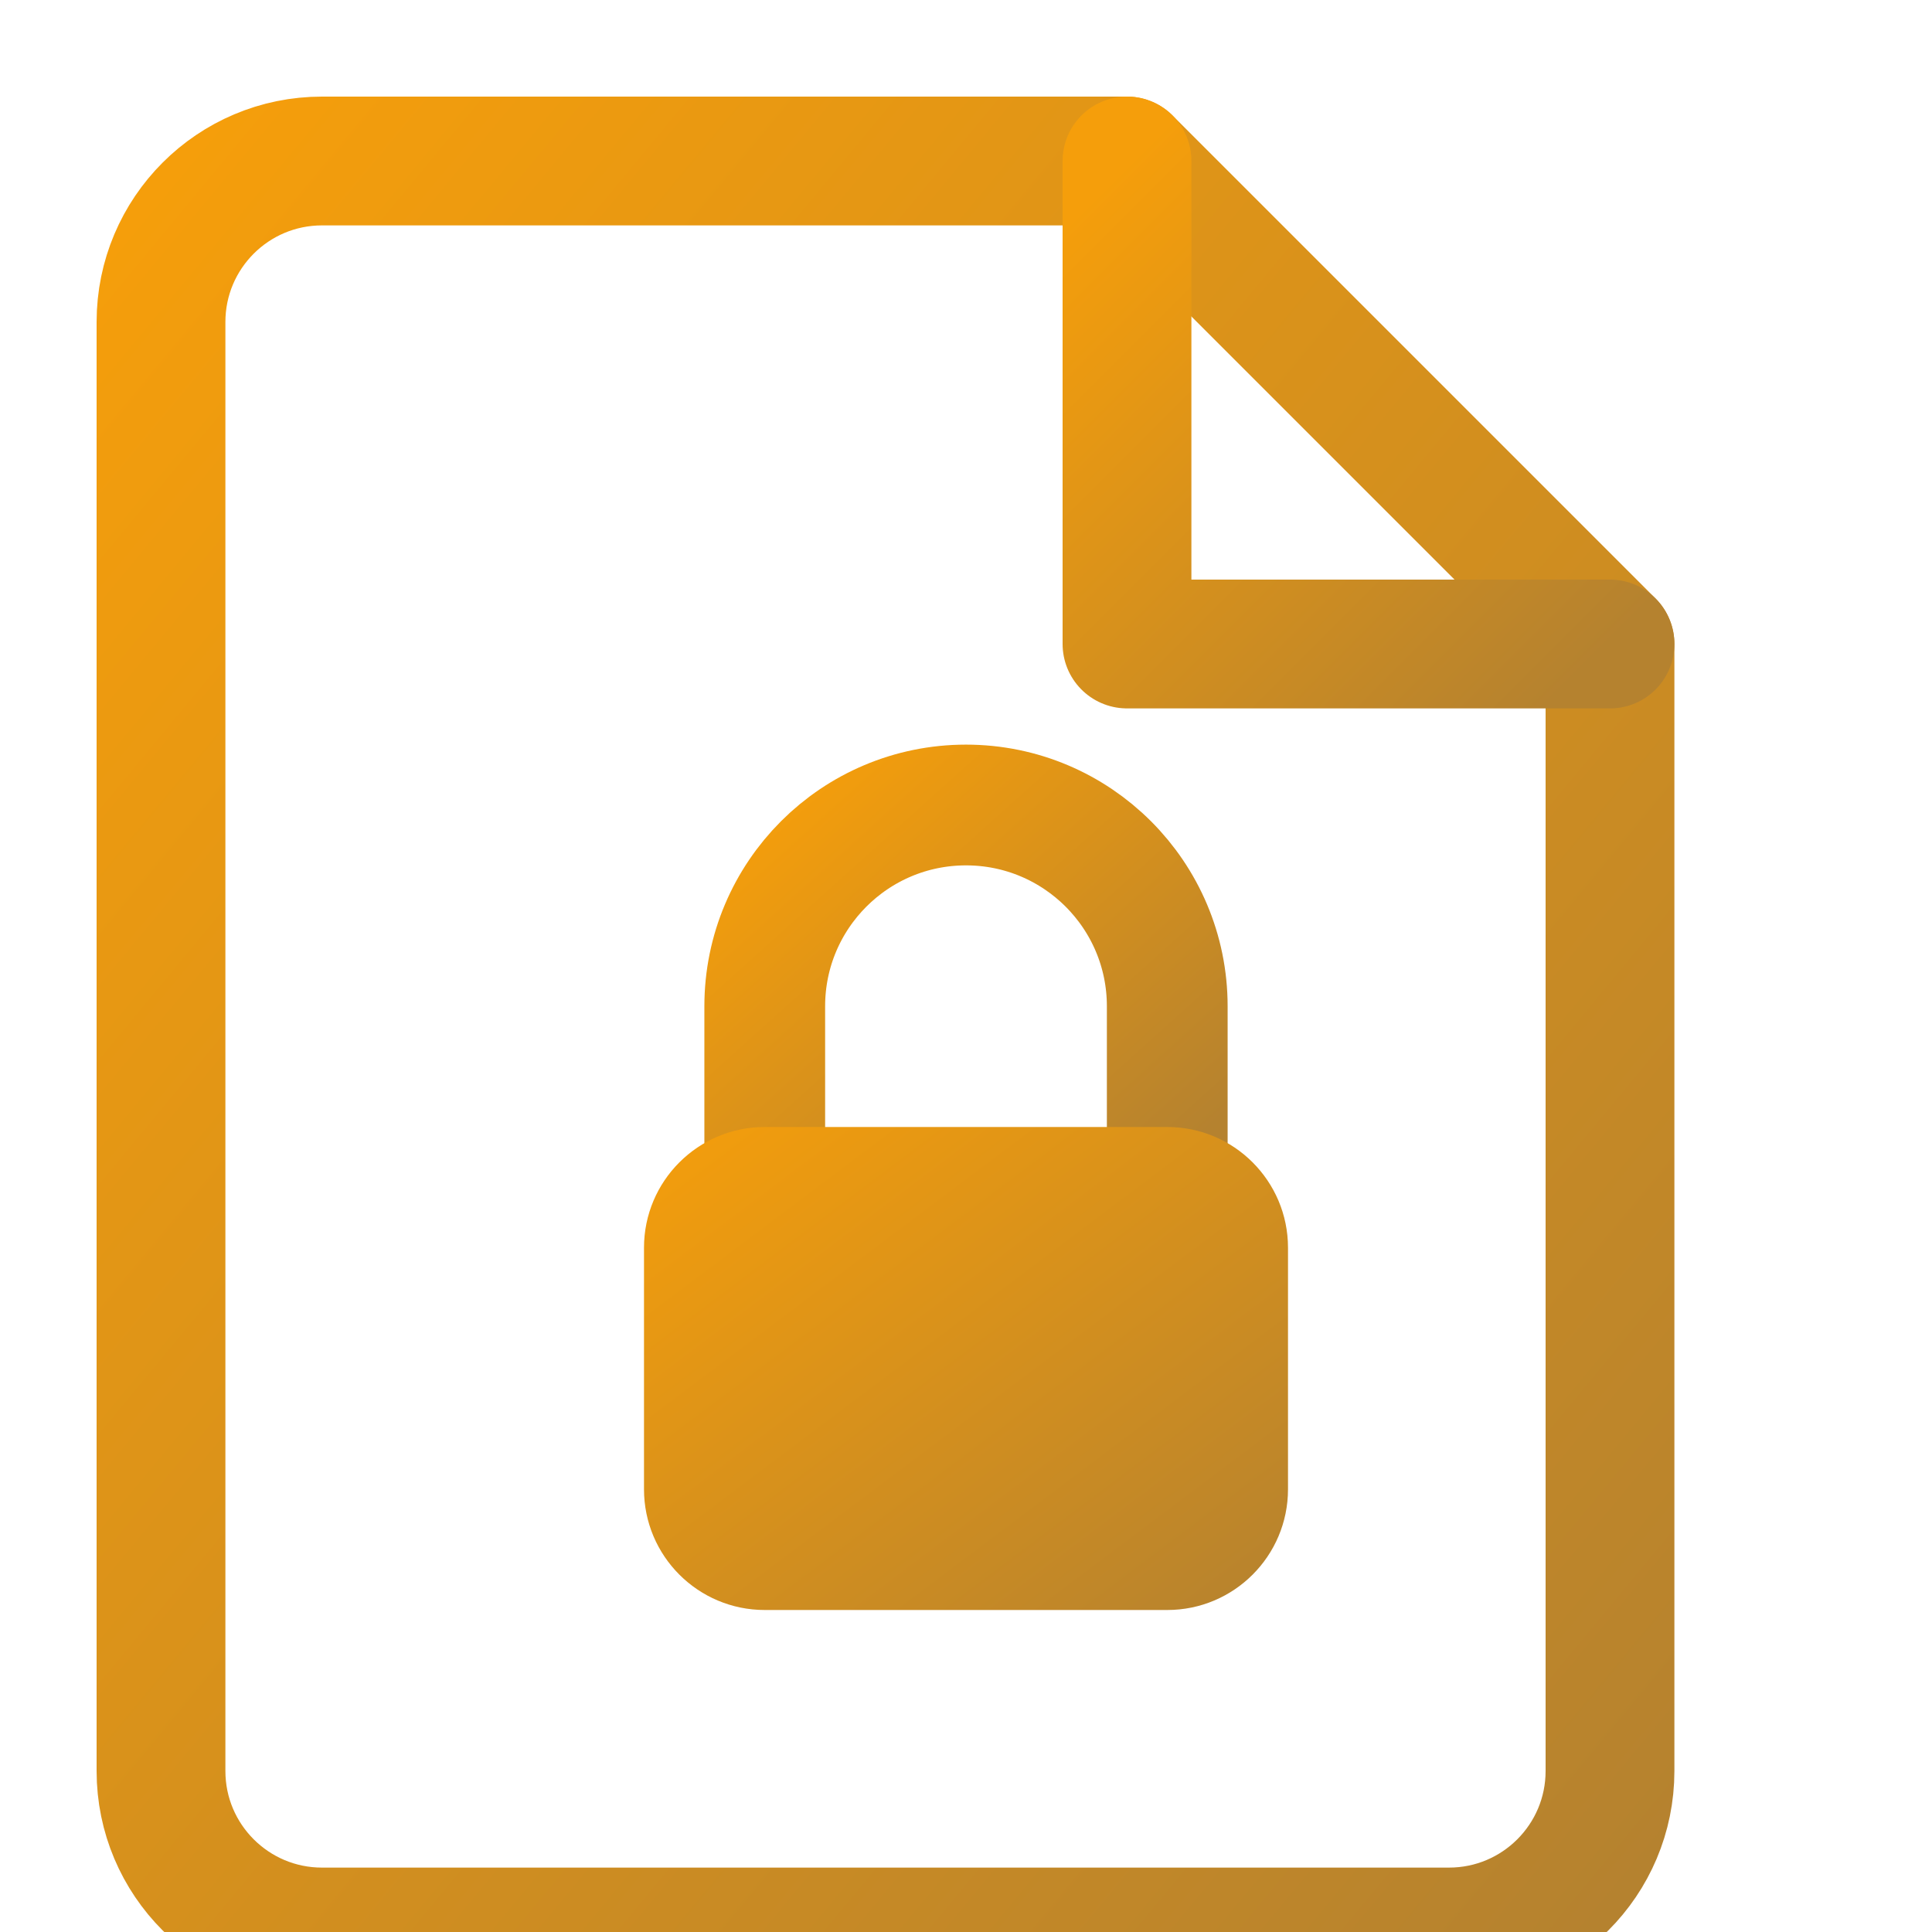
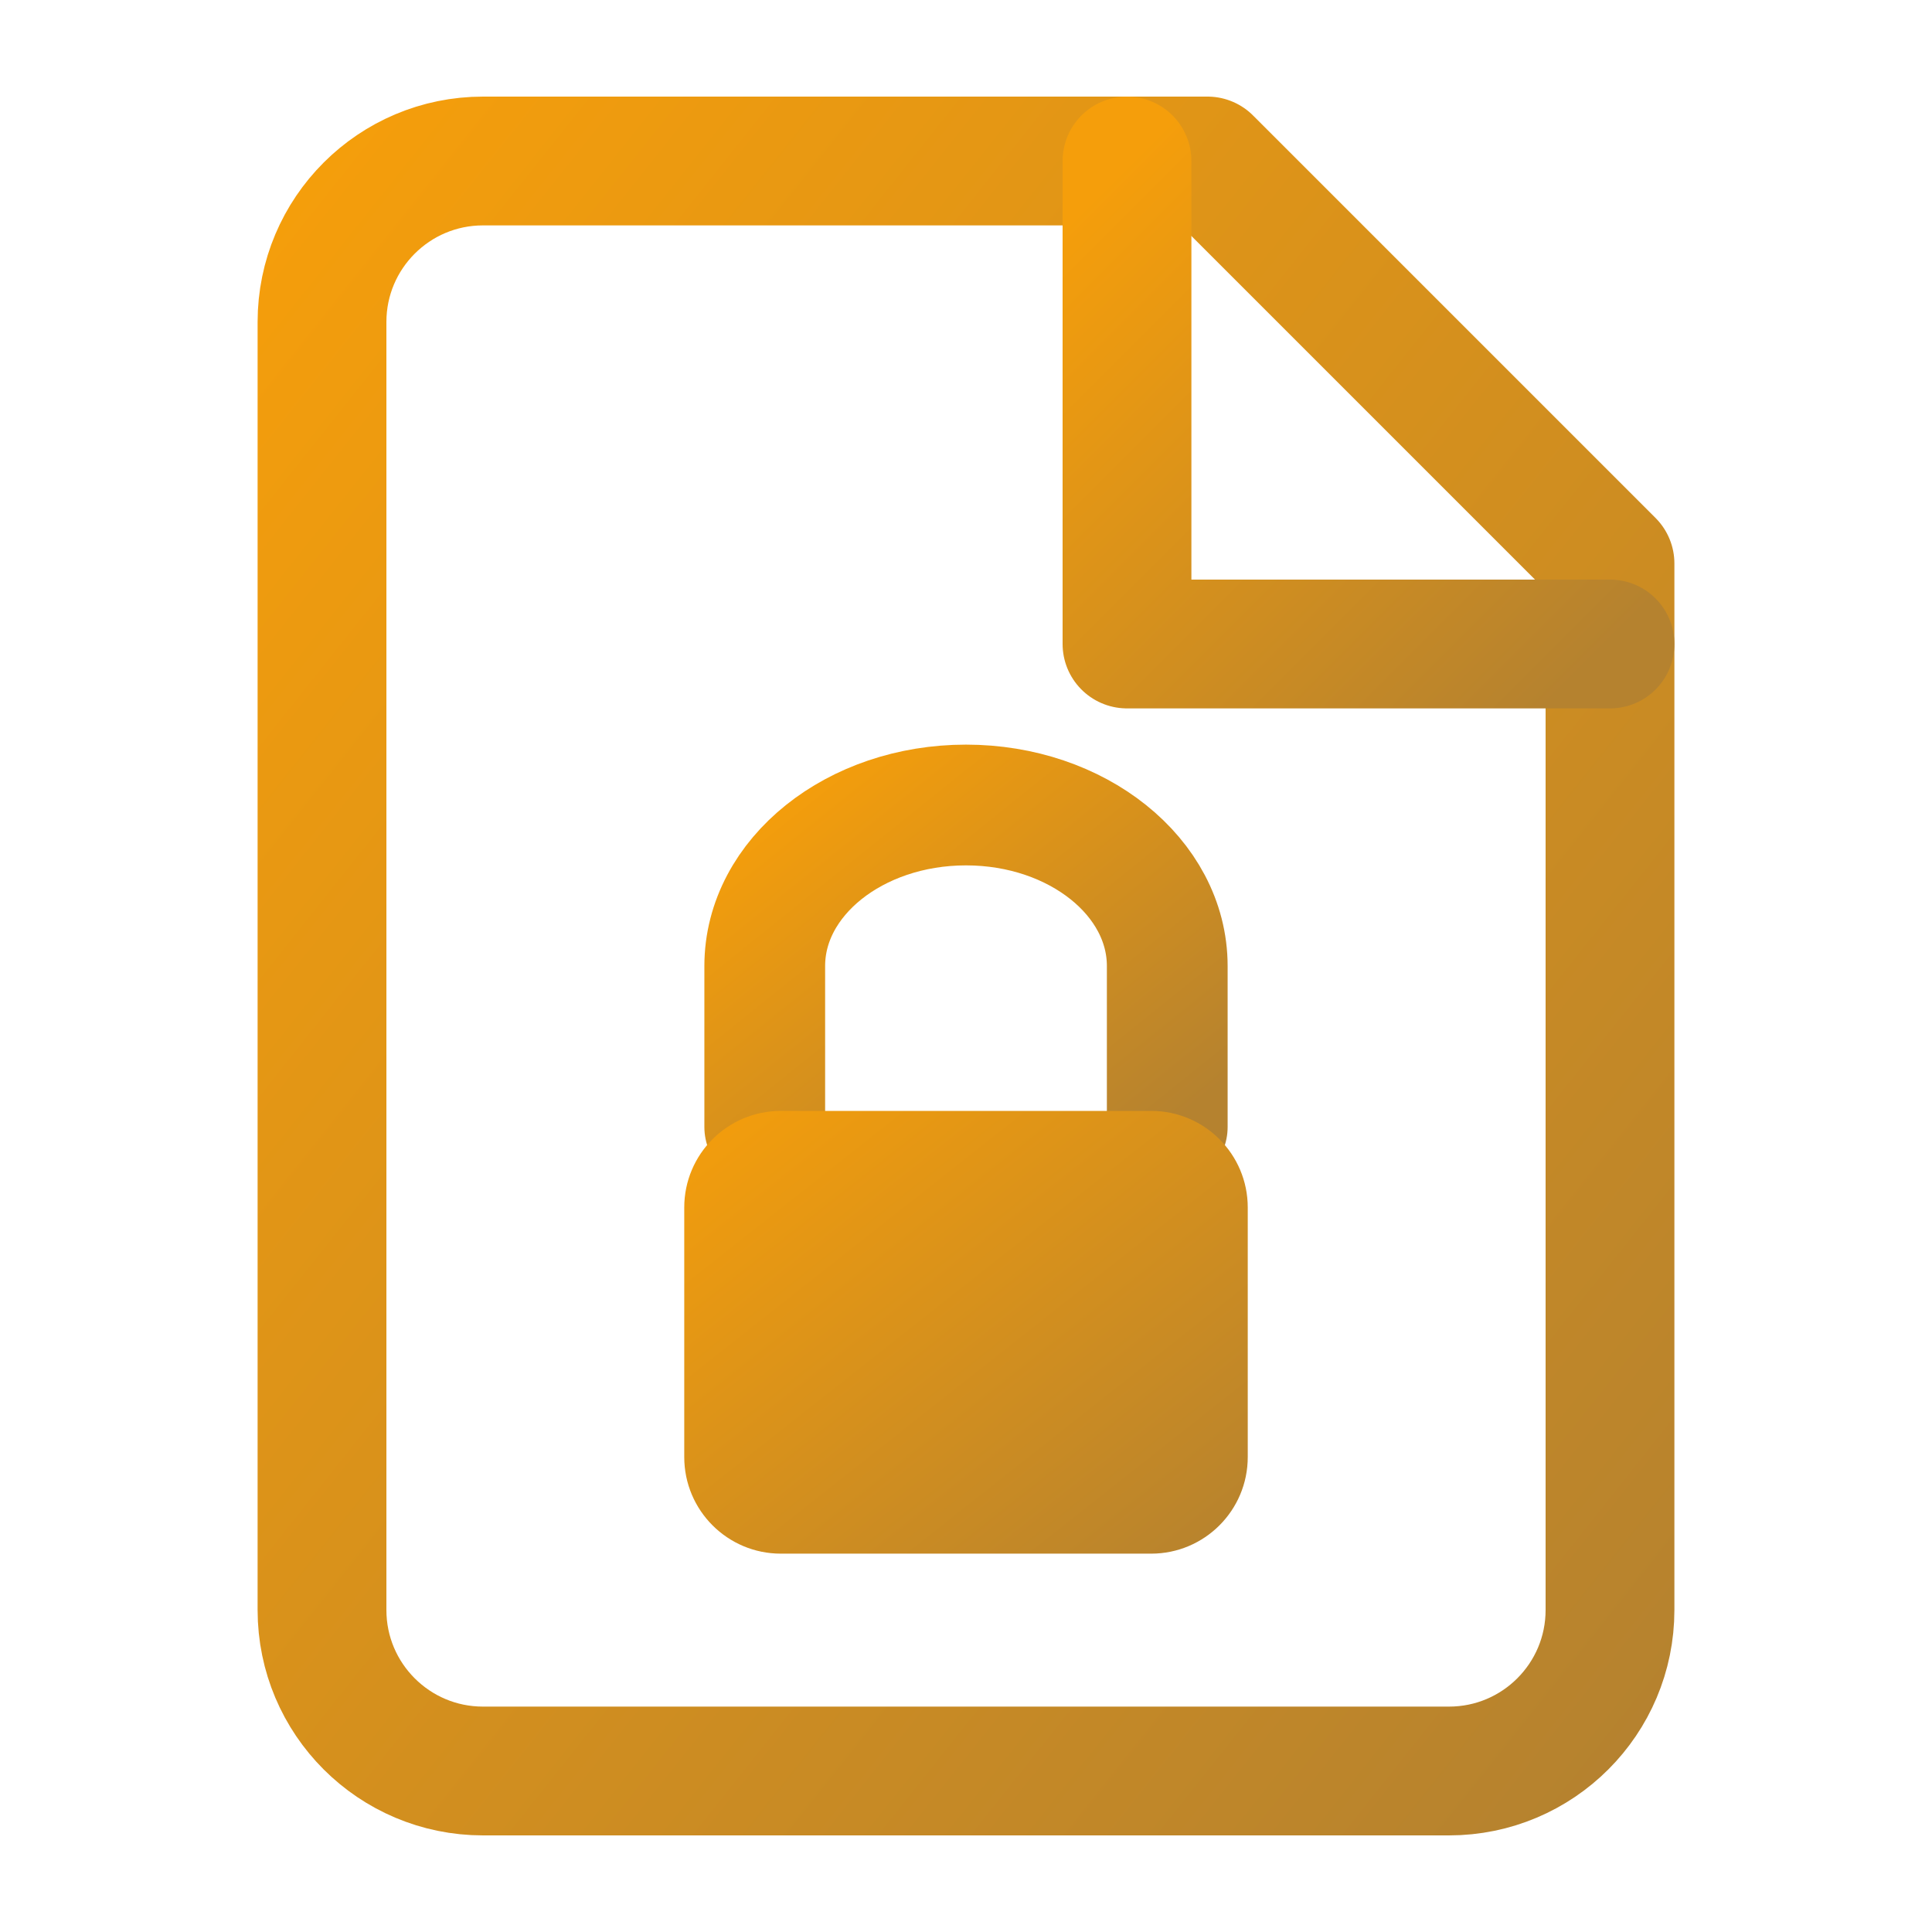
<svg xmlns="http://www.w3.org/2000/svg" viewBox="0 0 24 24">
  <defs>
    <linearGradient id="g" x1="0%" y1="0%" x2="100%" y2="100%">
      <stop offset="0%" stop-color="#f59e0b" />
      <stop offset="100%" stop-color="#b5822f" />
    </linearGradient>
  </defs>
-   <path d="M4 2h10l6 6v14a2 2 0 0 1-2 2H4a2 2 0 0 1-2-2V4a2 2 0 0 1 2-2z" fill="none" stroke="url(#g)" stroke-width="1.6" stroke-linecap="round" stroke-linejoin="round" />
+   <path d="M15 2H6a2 2 0 0 0-2 2v16a2 2 0 0 0 2 2h12a2 2 0 0 0 2-2V7z" fill="none" stroke="url(#g)" stroke-width="1.6" stroke-linecap="round" stroke-linejoin="round" />
  <polyline points="14,2 14,8 20,8" fill="none" stroke="url(#g)" stroke-width="1.6" stroke-linecap="round" stroke-linejoin="round" />
-   <path d="M9.5 14.5 V12.5 A2.5 2.5 0 0 1 14.5 12.5 V14.5" fill="none" stroke="url(#g)" stroke-width="1.5" stroke-linecap="round" />
-   <rect x="8" y="14" width="8" height="6" rx="1.5" fill="url(#g)" />
+   <path d="M9.5,14 V12 A2.5,2 0 0 1 14.5,12 V14" fill="none" stroke="url(#g)" stroke-width="1.5" stroke-linecap="round" />
+   <rect x="8.5" y="13.8" width="7" height="5.5" rx="1.2" fill="url(#g)" />
</svg>
